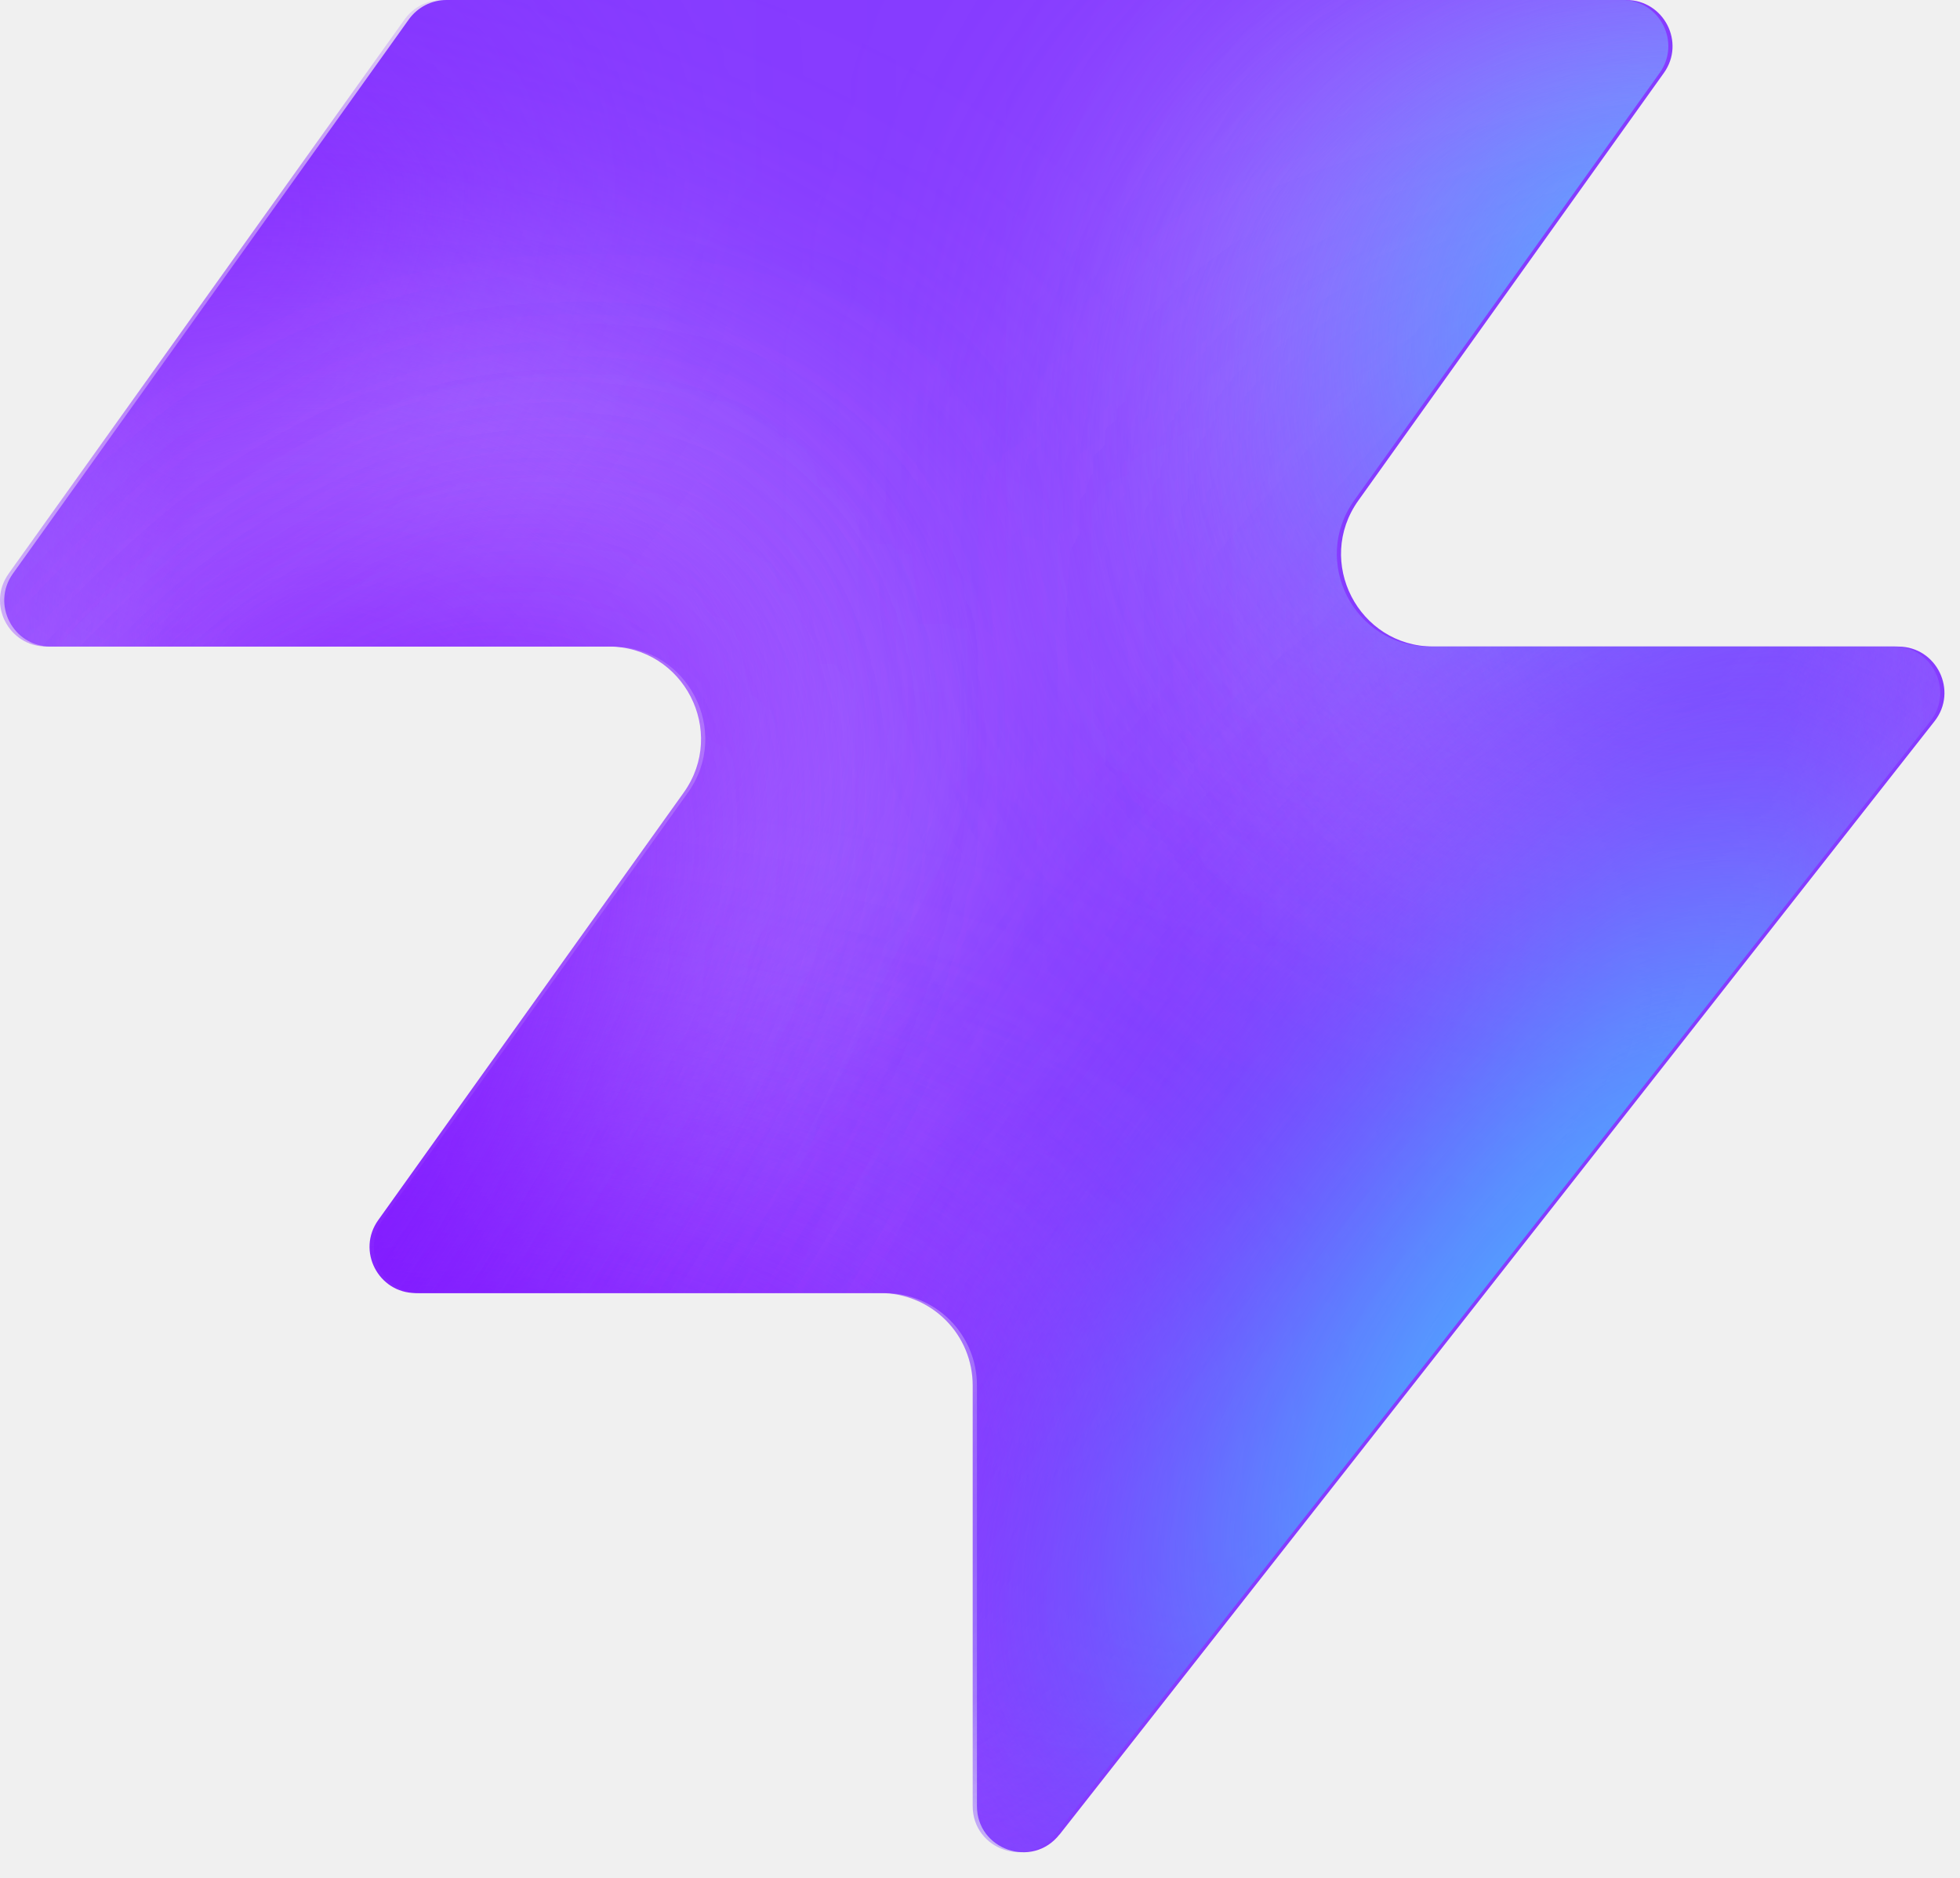
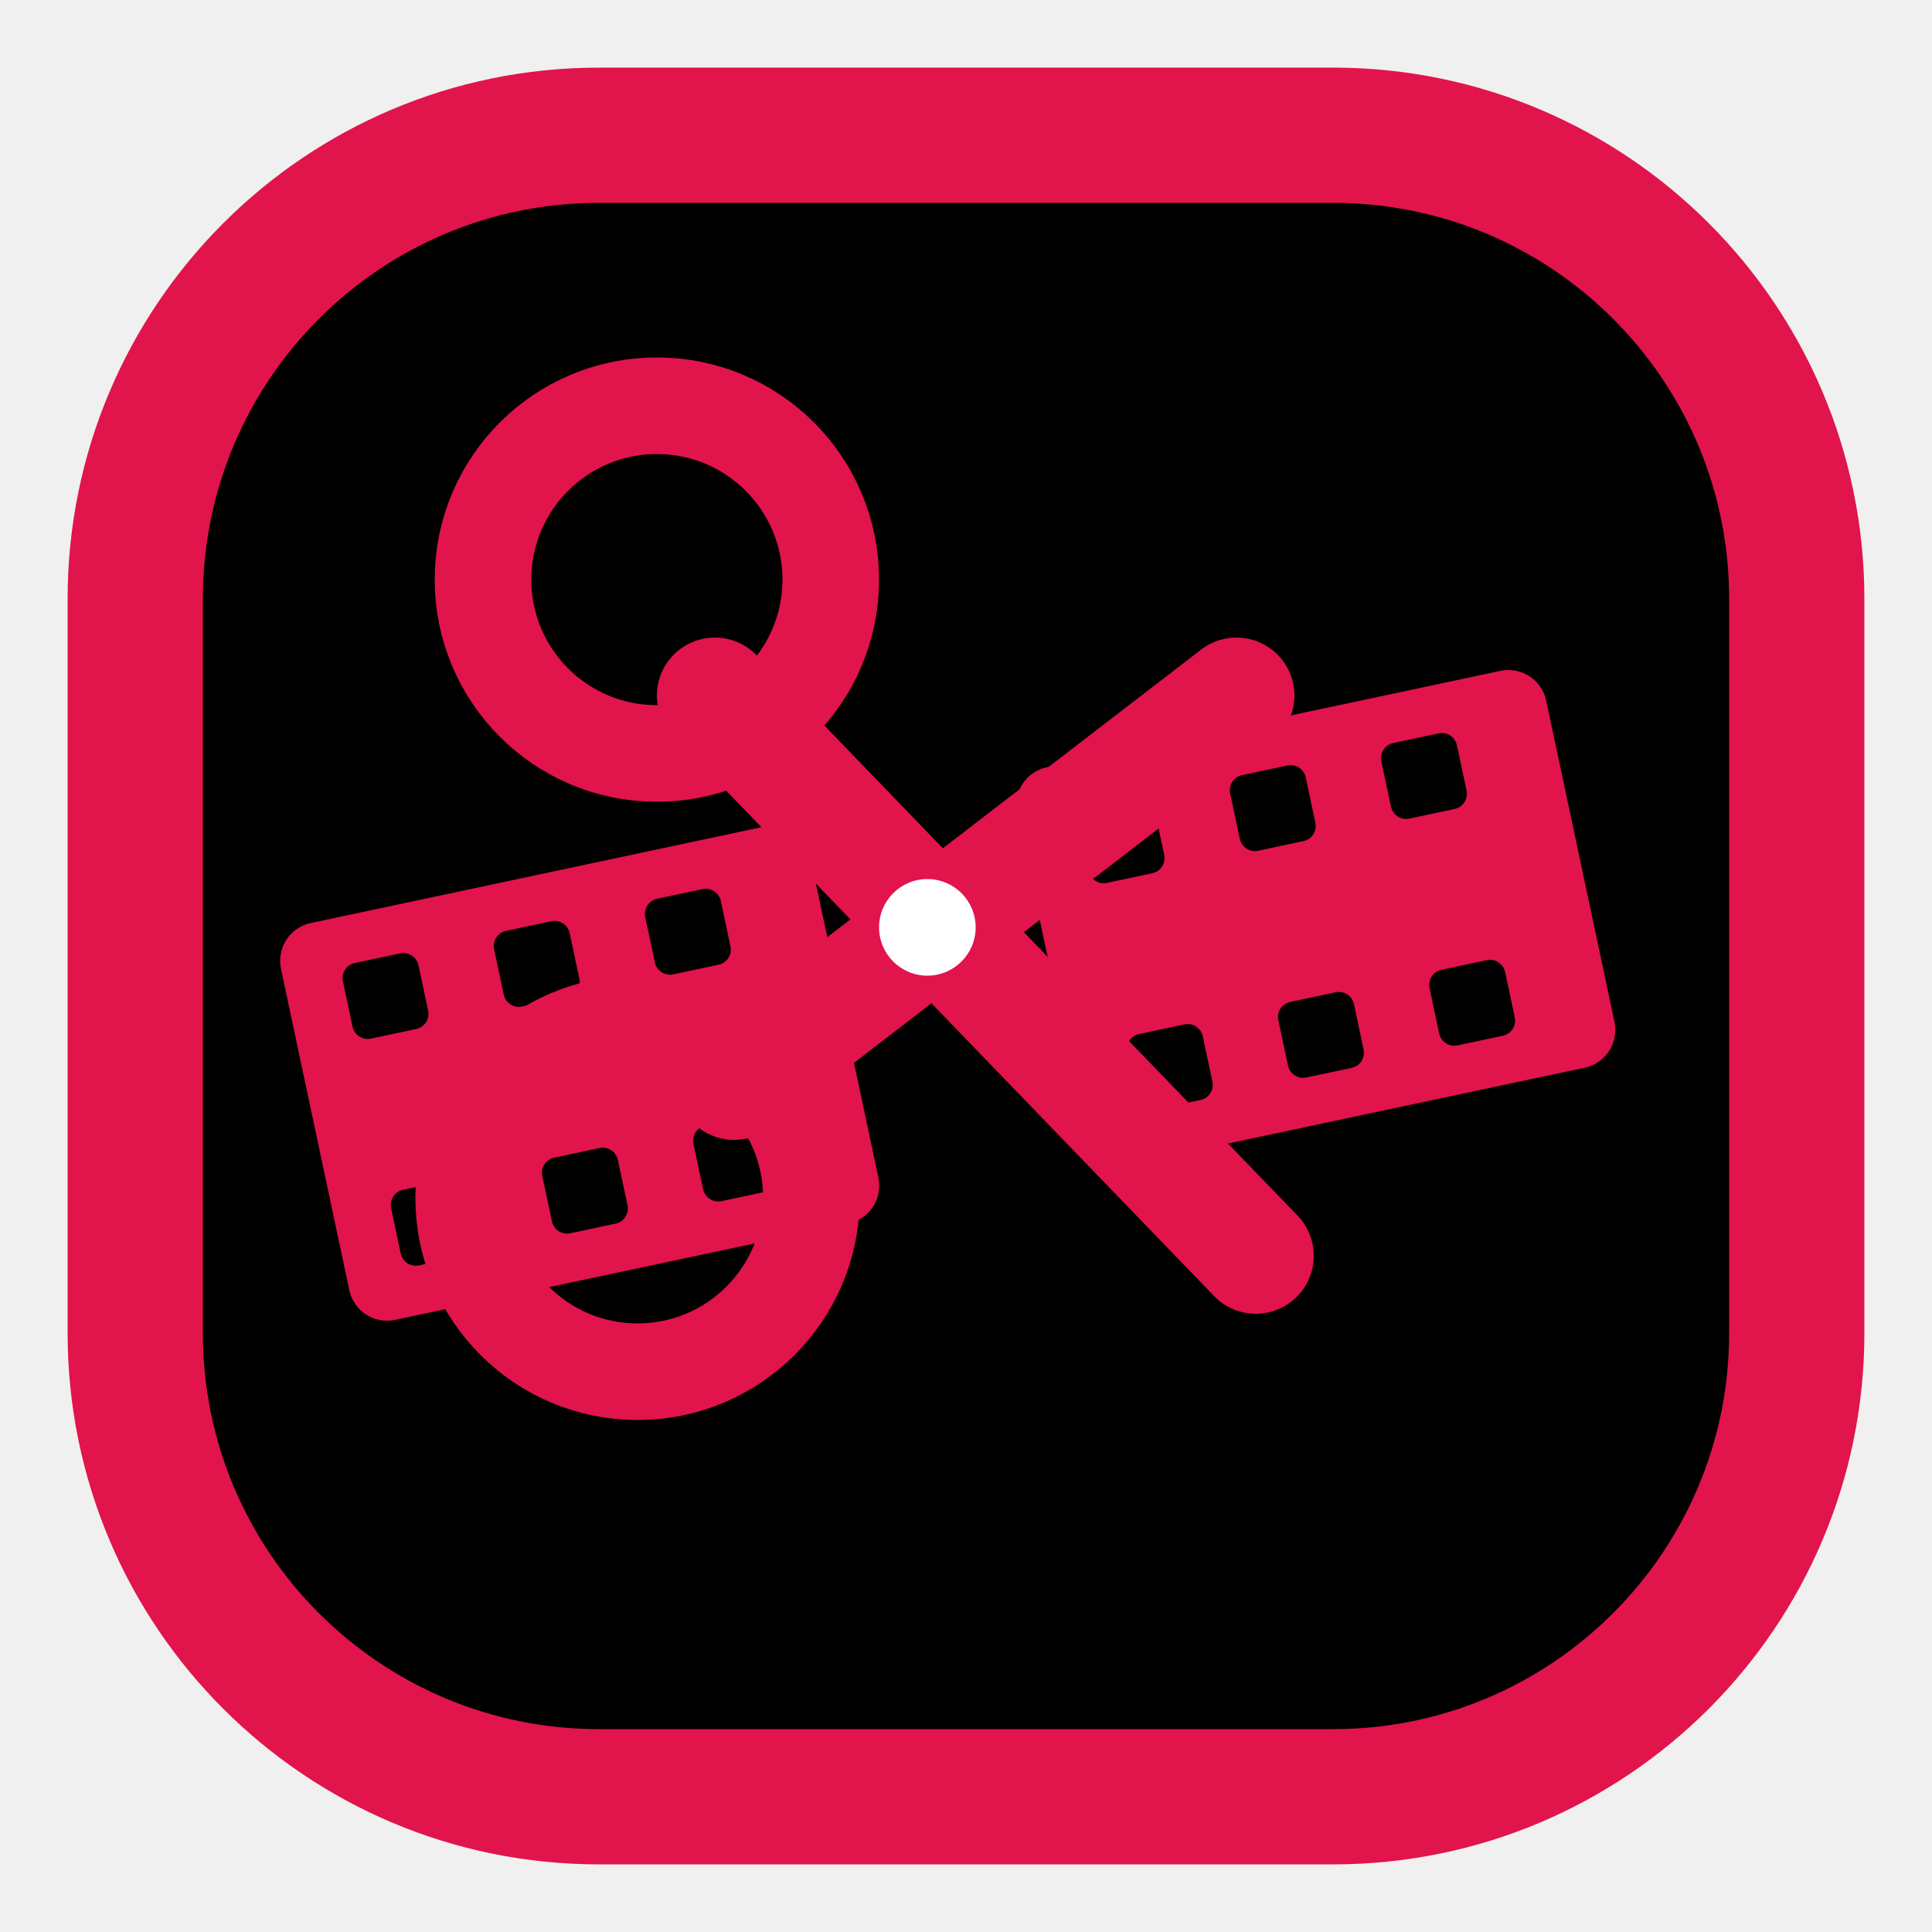
- <svg xmlns="http://www.w3.org/2000/svg" width="48" height="46" fill="none" viewBox="0 0 48 46">
-   <path fill="#863bff" d="M25.946 44.938c-.664.845-2.021.375-2.021-.698V33.937a2.26 2.26 0 0 0-2.262-2.262H10.287c-.92 0-1.456-1.04-.92-1.788l7.48-10.471c1.07-1.497 0-3.578-1.842-3.578H1.237c-.92 0-1.456-1.04-.92-1.788L10.013.474c.214-.297.556-.474.92-.474h28.894c.92 0 1.456 1.04.92 1.788l-7.48 10.471c-1.07 1.498 0 3.579 1.842 3.579h11.377c.943 0 1.473 1.088.89 1.83L25.947 44.94z" style="fill:#863bff;fill:color(display-p3 .525 .23 1);fill-opacity:1" />
-   <mask id="a" width="48" height="46" x="0" y="0" maskUnits="userSpaceOnUse" style="mask-type:alpha">
-     <path fill="#000" d="M25.842 44.938c-.664.844-2.021.375-2.021-.698V33.937a2.26 2.26 0 0 0-2.262-2.262H10.183c-.92 0-1.456-1.04-.92-1.788l7.48-10.471c1.07-1.498 0-3.579-1.842-3.579H1.133c-.92 0-1.456-1.04-.92-1.787L9.91.473c.214-.297.556-.474.92-.474h28.894c.92 0 1.456 1.04.92 1.788l-7.48 10.471c-1.07 1.498 0 3.578 1.842 3.578h11.377c.943 0 1.473 1.088.89 1.832L25.843 44.94z" style="fill:#000;fill-opacity:1" />
-   </mask>
-   <g mask="url(#a)">
-     <g filter="url(#b)">
-       <ellipse cx="5.508" cy="14.704" fill="#ede6ff" rx="5.508" ry="14.704" style="fill:#ede6ff;fill:color(display-p3 .927 .903 1);fill-opacity:1" transform="matrix(.00324 1 1 -.00324 -4.47 31.516)" />
-     </g>
-     <g filter="url(#c)">
-       <ellipse cx="10.399" cy="29.851" fill="#ede6ff" rx="10.399" ry="29.851" style="fill:#ede6ff;fill:color(display-p3 .927 .903 1);fill-opacity:1" transform="matrix(.00324 1 1 -.00324 -39.328 7.883)" />
-     </g>
-     <g filter="url(#d)">
-       <ellipse cx="5.508" cy="30.487" fill="#7e14ff" rx="5.508" ry="30.487" style="fill:#7e14ff;fill:color(display-p3 .492 .077 1);fill-opacity:1" transform="rotate(89.814 -25.913 -14.639)scale(1 -1)" />
-     </g>
-     <g filter="url(#e)">
-       <ellipse cx="5.508" cy="30.599" fill="#7e14ff" rx="5.508" ry="30.599" style="fill:#7e14ff;fill:color(display-p3 .492 .077 1);fill-opacity:1" transform="rotate(89.814 -32.644 -3.334)scale(1 -1)" />
-     </g>
-     <g filter="url(#f)">
-       <ellipse cx="5.508" cy="30.599" fill="#7e14ff" rx="5.508" ry="30.599" style="fill:#7e14ff;fill:color(display-p3 .492 .077 1);fill-opacity:1" transform="matrix(.00324 1 1 -.00324 -34.34 30.47)" />
-     </g>
-     <g filter="url(#g)">
-       <ellipse cx="14.072" cy="22.078" fill="#ede6ff" rx="14.072" ry="22.078" style="fill:#ede6ff;fill:color(display-p3 .927 .903 1);fill-opacity:1" transform="rotate(93.35 24.506 48.493)scale(-1 1)" />
-     </g>
-     <g filter="url(#h)">
-       <ellipse cx="3.47" cy="21.501" fill="#7e14ff" rx="3.47" ry="21.501" style="fill:#7e14ff;fill:color(display-p3 .492 .077 1);fill-opacity:1" transform="rotate(89.009 28.708 47.59)scale(-1 1)" />
-     </g>
-     <g filter="url(#i)">
-       <ellipse cx="3.47" cy="21.501" fill="#7e14ff" rx="3.47" ry="21.501" style="fill:#7e14ff;fill:color(display-p3 .492 .077 1);fill-opacity:1" transform="rotate(89.009 28.708 47.59)scale(-1 1)" />
-     </g>
-     <g filter="url(#j)">
-       <ellipse cx=".387" cy="8.972" fill="#7e14ff" rx="4.407" ry="29.108" style="fill:#7e14ff;fill:color(display-p3 .492 .077 1);fill-opacity:1" transform="rotate(39.51 .387 8.972)" />
-     </g>
-     <g filter="url(#k)">
-       <ellipse cx="47.523" cy="-6.092" fill="#7e14ff" rx="4.407" ry="29.108" style="fill:#7e14ff;fill:color(display-p3 .492 .077 1);fill-opacity:1" transform="rotate(37.892 47.523 -6.092)" />
-     </g>
-     <g filter="url(#l)">
-       <ellipse cx="41.412" cy="6.333" fill="#47bfff" rx="5.971" ry="9.665" style="fill:#47bfff;fill:color(display-p3 .28 .748 1);fill-opacity:1" transform="rotate(37.892 41.412 6.333)" />
-     </g>
-     <g filter="url(#m)">
-       <ellipse cx="-1.879" cy="38.332" fill="#7e14ff" rx="4.407" ry="29.108" style="fill:#7e14ff;fill:color(display-p3 .492 .077 1);fill-opacity:1" transform="rotate(37.892 -1.88 38.332)" />
-     </g>
-     <g filter="url(#n)">
-       <ellipse cx="-1.879" cy="38.332" fill="#7e14ff" rx="4.407" ry="29.108" style="fill:#7e14ff;fill:color(display-p3 .492 .077 1);fill-opacity:1" transform="rotate(37.892 -1.88 38.332)" />
-     </g>
-     <g filter="url(#o)">
-       <ellipse cx="35.651" cy="29.907" fill="#7e14ff" rx="4.407" ry="29.108" style="fill:#7e14ff;fill:color(display-p3 .492 .077 1);fill-opacity:1" transform="rotate(37.892 35.651 29.907)" />
-     </g>
-     <g filter="url(#p)">
-       <ellipse cx="38.418" cy="32.4" fill="#47bfff" rx="5.971" ry="15.297" style="fill:#47bfff;fill:color(display-p3 .28 .748 1);fill-opacity:1" transform="rotate(37.892 38.418 32.4)" />
-     </g>
+ <svg xmlns="http://www.w3.org/2000/svg" width="128" height="128" viewBox="0 0 100 100" fill="none">
+   <rect x="7" y="7" width="86" height="86" rx="24" stroke="#e1144b" stroke-width="7" fill="#000000" />
+   <g transform="rotate(-12 35 55)">
+     <rect x="16" y="44" width="28" height="21" rx="2" fill="#e1144b" />
+     <rect x="19" y="46.5" width="4" height="4" rx="0.8" fill="#000000" />
+     <rect x="27" y="46.5" width="4" height="4" rx="0.8" fill="#000000" />
+     <rect x="35" y="46.5" width="4" height="4" rx="0.8" fill="#000000" />
+     <rect x="19" y="58.5" width="4" height="4" rx="0.8" fill="#000000" />
+     <rect x="27" y="58.5" width="4" height="4" rx="0.8" fill="#000000" />
+     <rect x="35" y="58.5" width="4" height="4" rx="0.8" fill="#000000" />
  </g>
-   <defs>
-     <filter id="b" width="60.045" height="41.654" x="-19.77" y="16.149" color-interpolation-filters="sRGB" filterUnits="userSpaceOnUse">
-       <feFlood flood-opacity="0" result="BackgroundImageFix" />
-       <feBlend in="SourceGraphic" in2="BackgroundImageFix" result="shape" />
-       <feGaussianBlur result="effect1_foregroundBlur_2002_17158" stdDeviation="7.659" />
-     </filter>
-     <filter id="c" width="90.34" height="51.437" x="-54.613" y="-7.533" color-interpolation-filters="sRGB" filterUnits="userSpaceOnUse">
-       <feFlood flood-opacity="0" result="BackgroundImageFix" />
-       <feBlend in="SourceGraphic" in2="BackgroundImageFix" result="shape" />
-       <feGaussianBlur result="effect1_foregroundBlur_2002_17158" stdDeviation="7.659" />
-     </filter>
-     <filter id="d" width="79.355" height="29.4" x="-49.64" y="2.03" color-interpolation-filters="sRGB" filterUnits="userSpaceOnUse">
-       <feFlood flood-opacity="0" result="BackgroundImageFix" />
-       <feBlend in="SourceGraphic" in2="BackgroundImageFix" result="shape" />
-       <feGaussianBlur result="effect1_foregroundBlur_2002_17158" stdDeviation="4.596" />
-     </filter>
-     <filter id="e" width="79.579" height="29.4" x="-45.045" y="20.029" color-interpolation-filters="sRGB" filterUnits="userSpaceOnUse">
-       <feFlood flood-opacity="0" result="BackgroundImageFix" />
-       <feBlend in="SourceGraphic" in2="BackgroundImageFix" result="shape" />
-       <feGaussianBlur result="effect1_foregroundBlur_2002_17158" stdDeviation="4.596" />
-     </filter>
-     <filter id="f" width="79.579" height="29.4" x="-43.513" y="21.178" color-interpolation-filters="sRGB" filterUnits="userSpaceOnUse">
-       <feFlood flood-opacity="0" result="BackgroundImageFix" />
-       <feBlend in="SourceGraphic" in2="BackgroundImageFix" result="shape" />
-       <feGaussianBlur result="effect1_foregroundBlur_2002_17158" stdDeviation="4.596" />
-     </filter>
-     <filter id="g" width="74.749" height="58.852" x="15.756" y="-17.901" color-interpolation-filters="sRGB" filterUnits="userSpaceOnUse">
-       <feFlood flood-opacity="0" result="BackgroundImageFix" />
-       <feBlend in="SourceGraphic" in2="BackgroundImageFix" result="shape" />
-       <feGaussianBlur result="effect1_foregroundBlur_2002_17158" stdDeviation="7.659" />
-     </filter>
-     <filter id="h" width="61.377" height="25.362" x="23.548" y="2.284" color-interpolation-filters="sRGB" filterUnits="userSpaceOnUse">
-       <feFlood flood-opacity="0" result="BackgroundImageFix" />
-       <feBlend in="SourceGraphic" in2="BackgroundImageFix" result="shape" />
-       <feGaussianBlur result="effect1_foregroundBlur_2002_17158" stdDeviation="4.596" />
-     </filter>
-     <filter id="i" width="61.377" height="25.362" x="23.548" y="2.284" color-interpolation-filters="sRGB" filterUnits="userSpaceOnUse">
-       <feFlood flood-opacity="0" result="BackgroundImageFix" />
-       <feBlend in="SourceGraphic" in2="BackgroundImageFix" result="shape" />
-       <feGaussianBlur result="effect1_foregroundBlur_2002_17158" stdDeviation="4.596" />
-     </filter>
-     <filter id="j" width="56.045" height="63.649" x="-27.636" y="-22.853" color-interpolation-filters="sRGB" filterUnits="userSpaceOnUse">
-       <feFlood flood-opacity="0" result="BackgroundImageFix" />
-       <feBlend in="SourceGraphic" in2="BackgroundImageFix" result="shape" />
-       <feGaussianBlur result="effect1_foregroundBlur_2002_17158" stdDeviation="4.596" />
-     </filter>
-     <filter id="k" width="54.814" height="64.646" x="20.116" y="-38.415" color-interpolation-filters="sRGB" filterUnits="userSpaceOnUse">
-       <feFlood flood-opacity="0" result="BackgroundImageFix" />
-       <feBlend in="SourceGraphic" in2="BackgroundImageFix" result="shape" />
-       <feGaussianBlur result="effect1_foregroundBlur_2002_17158" stdDeviation="4.596" />
-     </filter>
-     <filter id="l" width="33.541" height="35.313" x="24.641" y="-11.323" color-interpolation-filters="sRGB" filterUnits="userSpaceOnUse">
-       <feFlood flood-opacity="0" result="BackgroundImageFix" />
-       <feBlend in="SourceGraphic" in2="BackgroundImageFix" result="shape" />
-       <feGaussianBlur result="effect1_foregroundBlur_2002_17158" stdDeviation="4.596" />
-     </filter>
-     <filter id="m" width="54.814" height="64.646" x="-29.286" y="6.009" color-interpolation-filters="sRGB" filterUnits="userSpaceOnUse">
-       <feFlood flood-opacity="0" result="BackgroundImageFix" />
-       <feBlend in="SourceGraphic" in2="BackgroundImageFix" result="shape" />
-       <feGaussianBlur result="effect1_foregroundBlur_2002_17158" stdDeviation="4.596" />
-     </filter>
-     <filter id="n" width="54.814" height="64.646" x="-29.286" y="6.009" color-interpolation-filters="sRGB" filterUnits="userSpaceOnUse">
-       <feFlood flood-opacity="0" result="BackgroundImageFix" />
-       <feBlend in="SourceGraphic" in2="BackgroundImageFix" result="shape" />
-       <feGaussianBlur result="effect1_foregroundBlur_2002_17158" stdDeviation="4.596" />
-     </filter>
-     <filter id="o" width="54.814" height="64.646" x="8.244" y="-2.416" color-interpolation-filters="sRGB" filterUnits="userSpaceOnUse">
-       <feFlood flood-opacity="0" result="BackgroundImageFix" />
-       <feBlend in="SourceGraphic" in2="BackgroundImageFix" result="shape" />
-       <feGaussianBlur result="effect1_foregroundBlur_2002_17158" stdDeviation="4.596" />
-     </filter>
-     <filter id="p" width="39.409" height="43.623" x="18.713" y="10.588" color-interpolation-filters="sRGB" filterUnits="userSpaceOnUse">
-       <feFlood flood-opacity="0" result="BackgroundImageFix" />
-       <feBlend in="SourceGraphic" in2="BackgroundImageFix" result="shape" />
-       <feGaussianBlur result="effect1_foregroundBlur_2002_17158" stdDeviation="4.596" />
-     </filter>
-   </defs>
+   <g transform="rotate(-12 68 47)">
+     <rect x="54" y="37" width="28" height="21" rx="2" fill="#e1144b" />
+     <rect x="57" y="39.5" width="4" height="4" rx="0.8" fill="#000000" />
+     <rect x="65" y="39.5" width="4" height="4" rx="0.8" fill="#000000" />
+     <rect x="73" y="39.5" width="4" height="4" rx="0.8" fill="#000000" />
+     <rect x="57" y="51.5" width="4" height="4" rx="0.8" fill="#000000" />
+     <rect x="65" y="51.5" width="4" height="4" rx="0.8" fill="#000000" />
+     <rect x="73" y="51.5" width="4" height="4" rx="0.8" fill="#000000" />
+   </g>
+   <circle cx="34" cy="30" r="9" stroke="#e1144b" stroke-width="5" fill="none" />
+   <circle cx="33" cy="62" r="9" stroke="#e1144b" stroke-width="5" fill="none" />
+   <path d="M 37 36 L 65 65" stroke="#e1144b" stroke-width="6" stroke-linecap="round" />
+   <path d="M 38 56 L 64 36" stroke="#e1144b" stroke-width="6" stroke-linecap="round" />
+   <circle cx="48" cy="48" r="2.5" fill="#ffffff" />
</svg>
